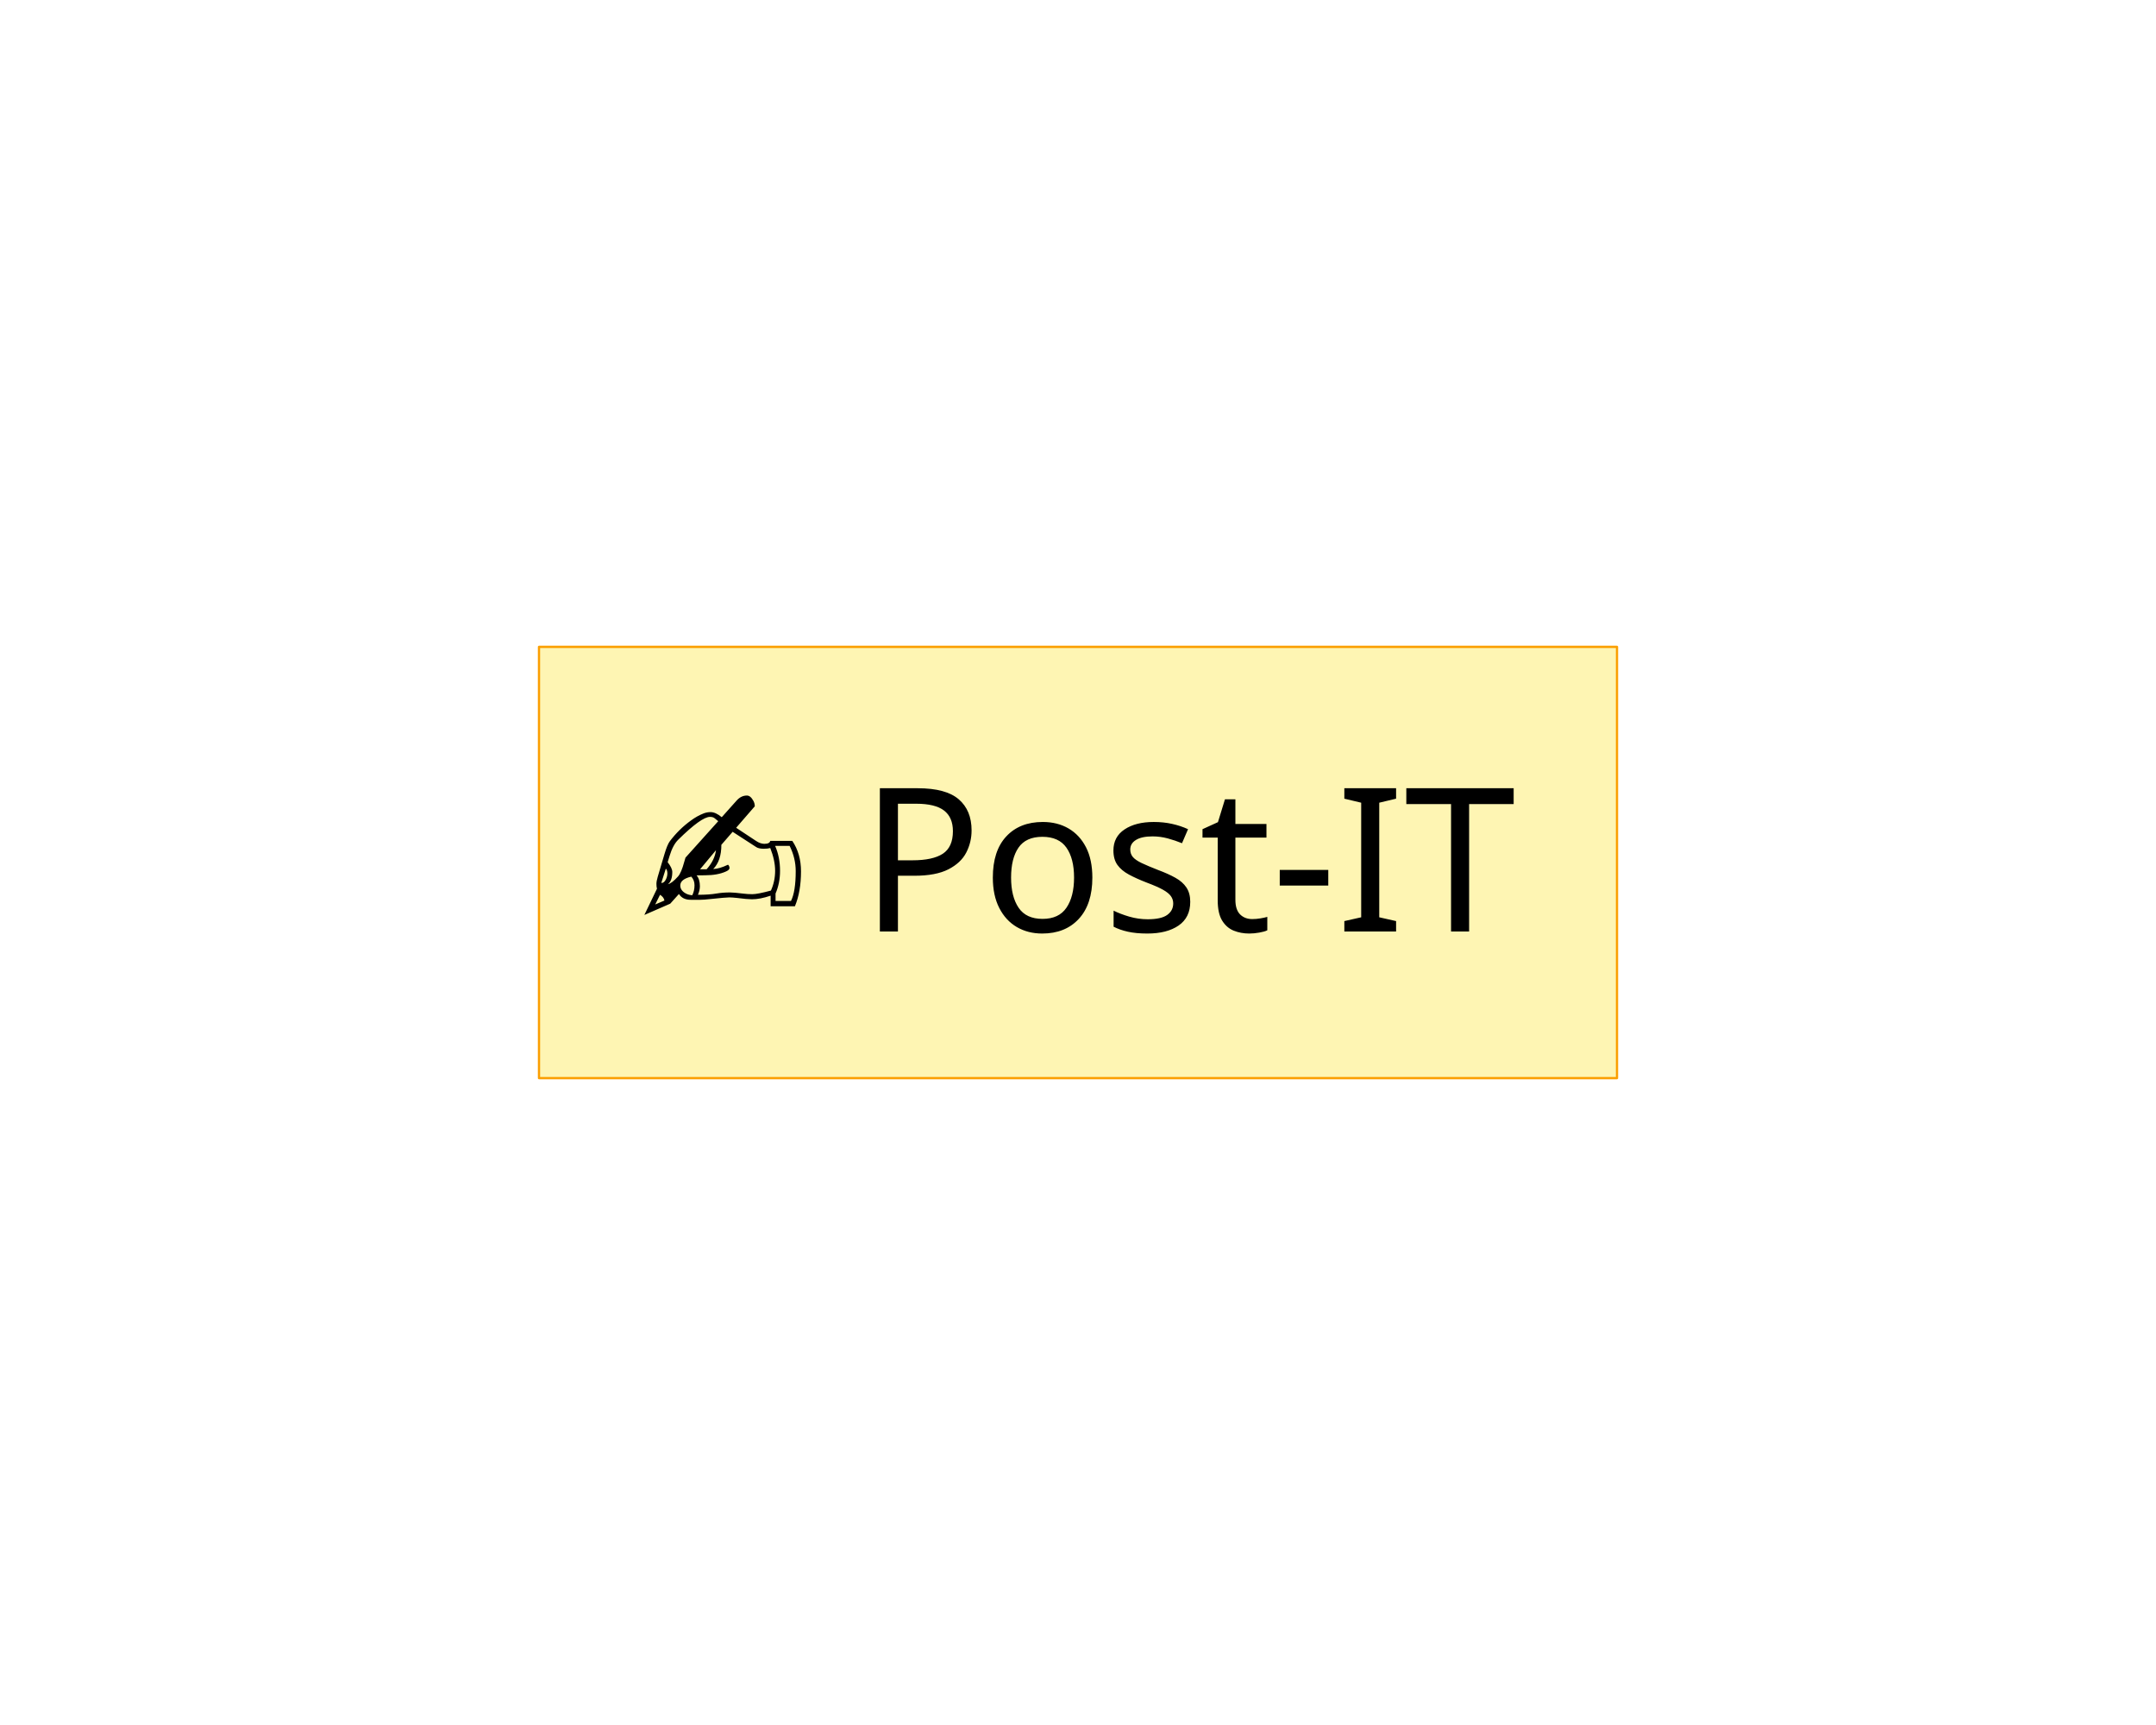
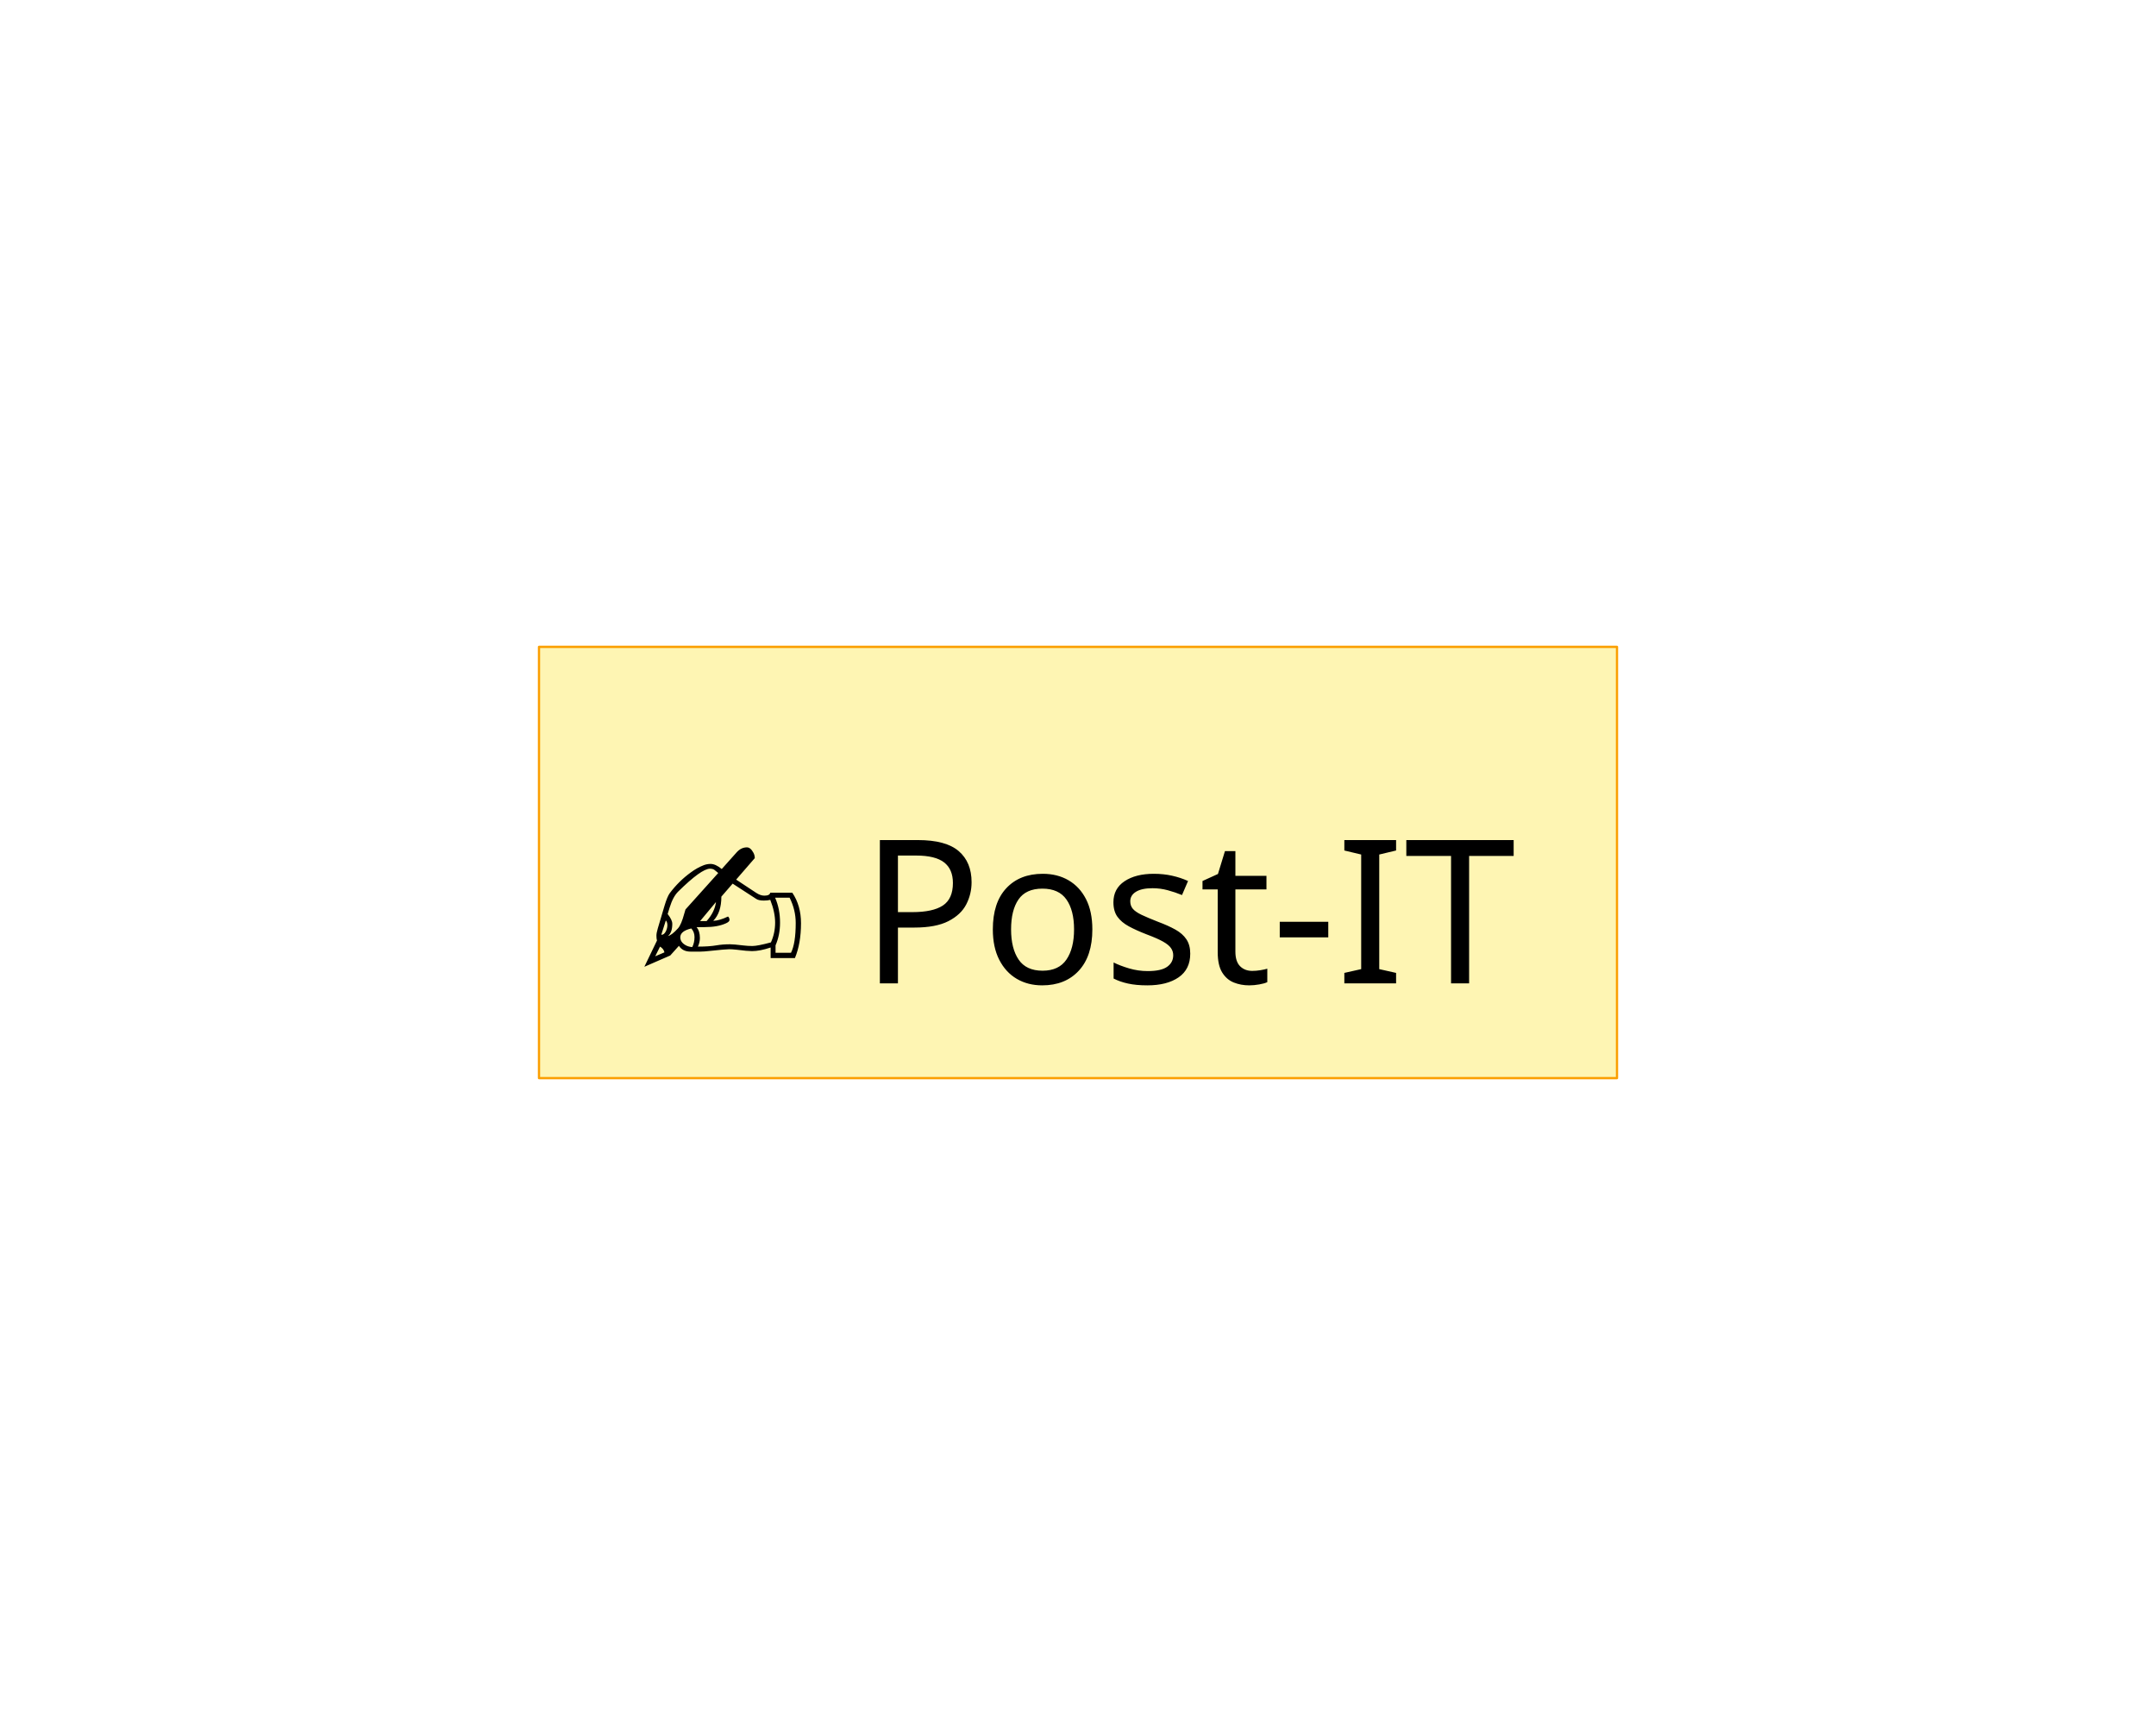
<svg xmlns="http://www.w3.org/2000/svg" class="svglite" data-engine-version="2.0" width="720.00pt" height="576.00pt" viewBox="0 0 720.00 576.00">
  <defs>
    <style type="text/css">
    .svglite line, .svglite polyline, .svglite polygon, .svglite path, .svglite rect, .svglite circle {
      fill: none;
      stroke: #000000;
      stroke-linecap: round;
      stroke-linejoin: round;
      stroke-miterlimit: 10.00;
    }
  </style>
  </defs>
  <rect width="100%" height="100%" style="stroke: none; fill: #FFFFFF;" />
  <defs>
    <clipPath id="cpMC4wMHw3MjAuMDB8MC4wMHw1NzYuMDA=">
      <rect x="0.00" y="0.00" width="720.00" height="576.00" />
    </clipPath>
  </defs>
  <g clip-path="url(#cpMC4wMHw3MjAuMDB8MC4wMHw1NzYuMDA=)">
    <rect x="180.00" y="216.00" width="360.00" height="144.00" style="stroke-width: 0.75; stroke: #FB9E00; fill: #FCDC00; fill-opacity: 0.30;" />
-     <text x="360.00" y="311.05" text-anchor="middle" style="font-size: 67.00px; font-family: sans;" textLength="284.82px" lengthAdjust="spacingAndGlyphs">✍ Post-IT</text>
+     <text x="360.00" y="328.35" text-anchor="middle" style="font-size: 67.00px; font-family: sans;" textLength="284.82px" lengthAdjust="spacingAndGlyphs">✍ Post-IT</text>
  </g>
</svg>
